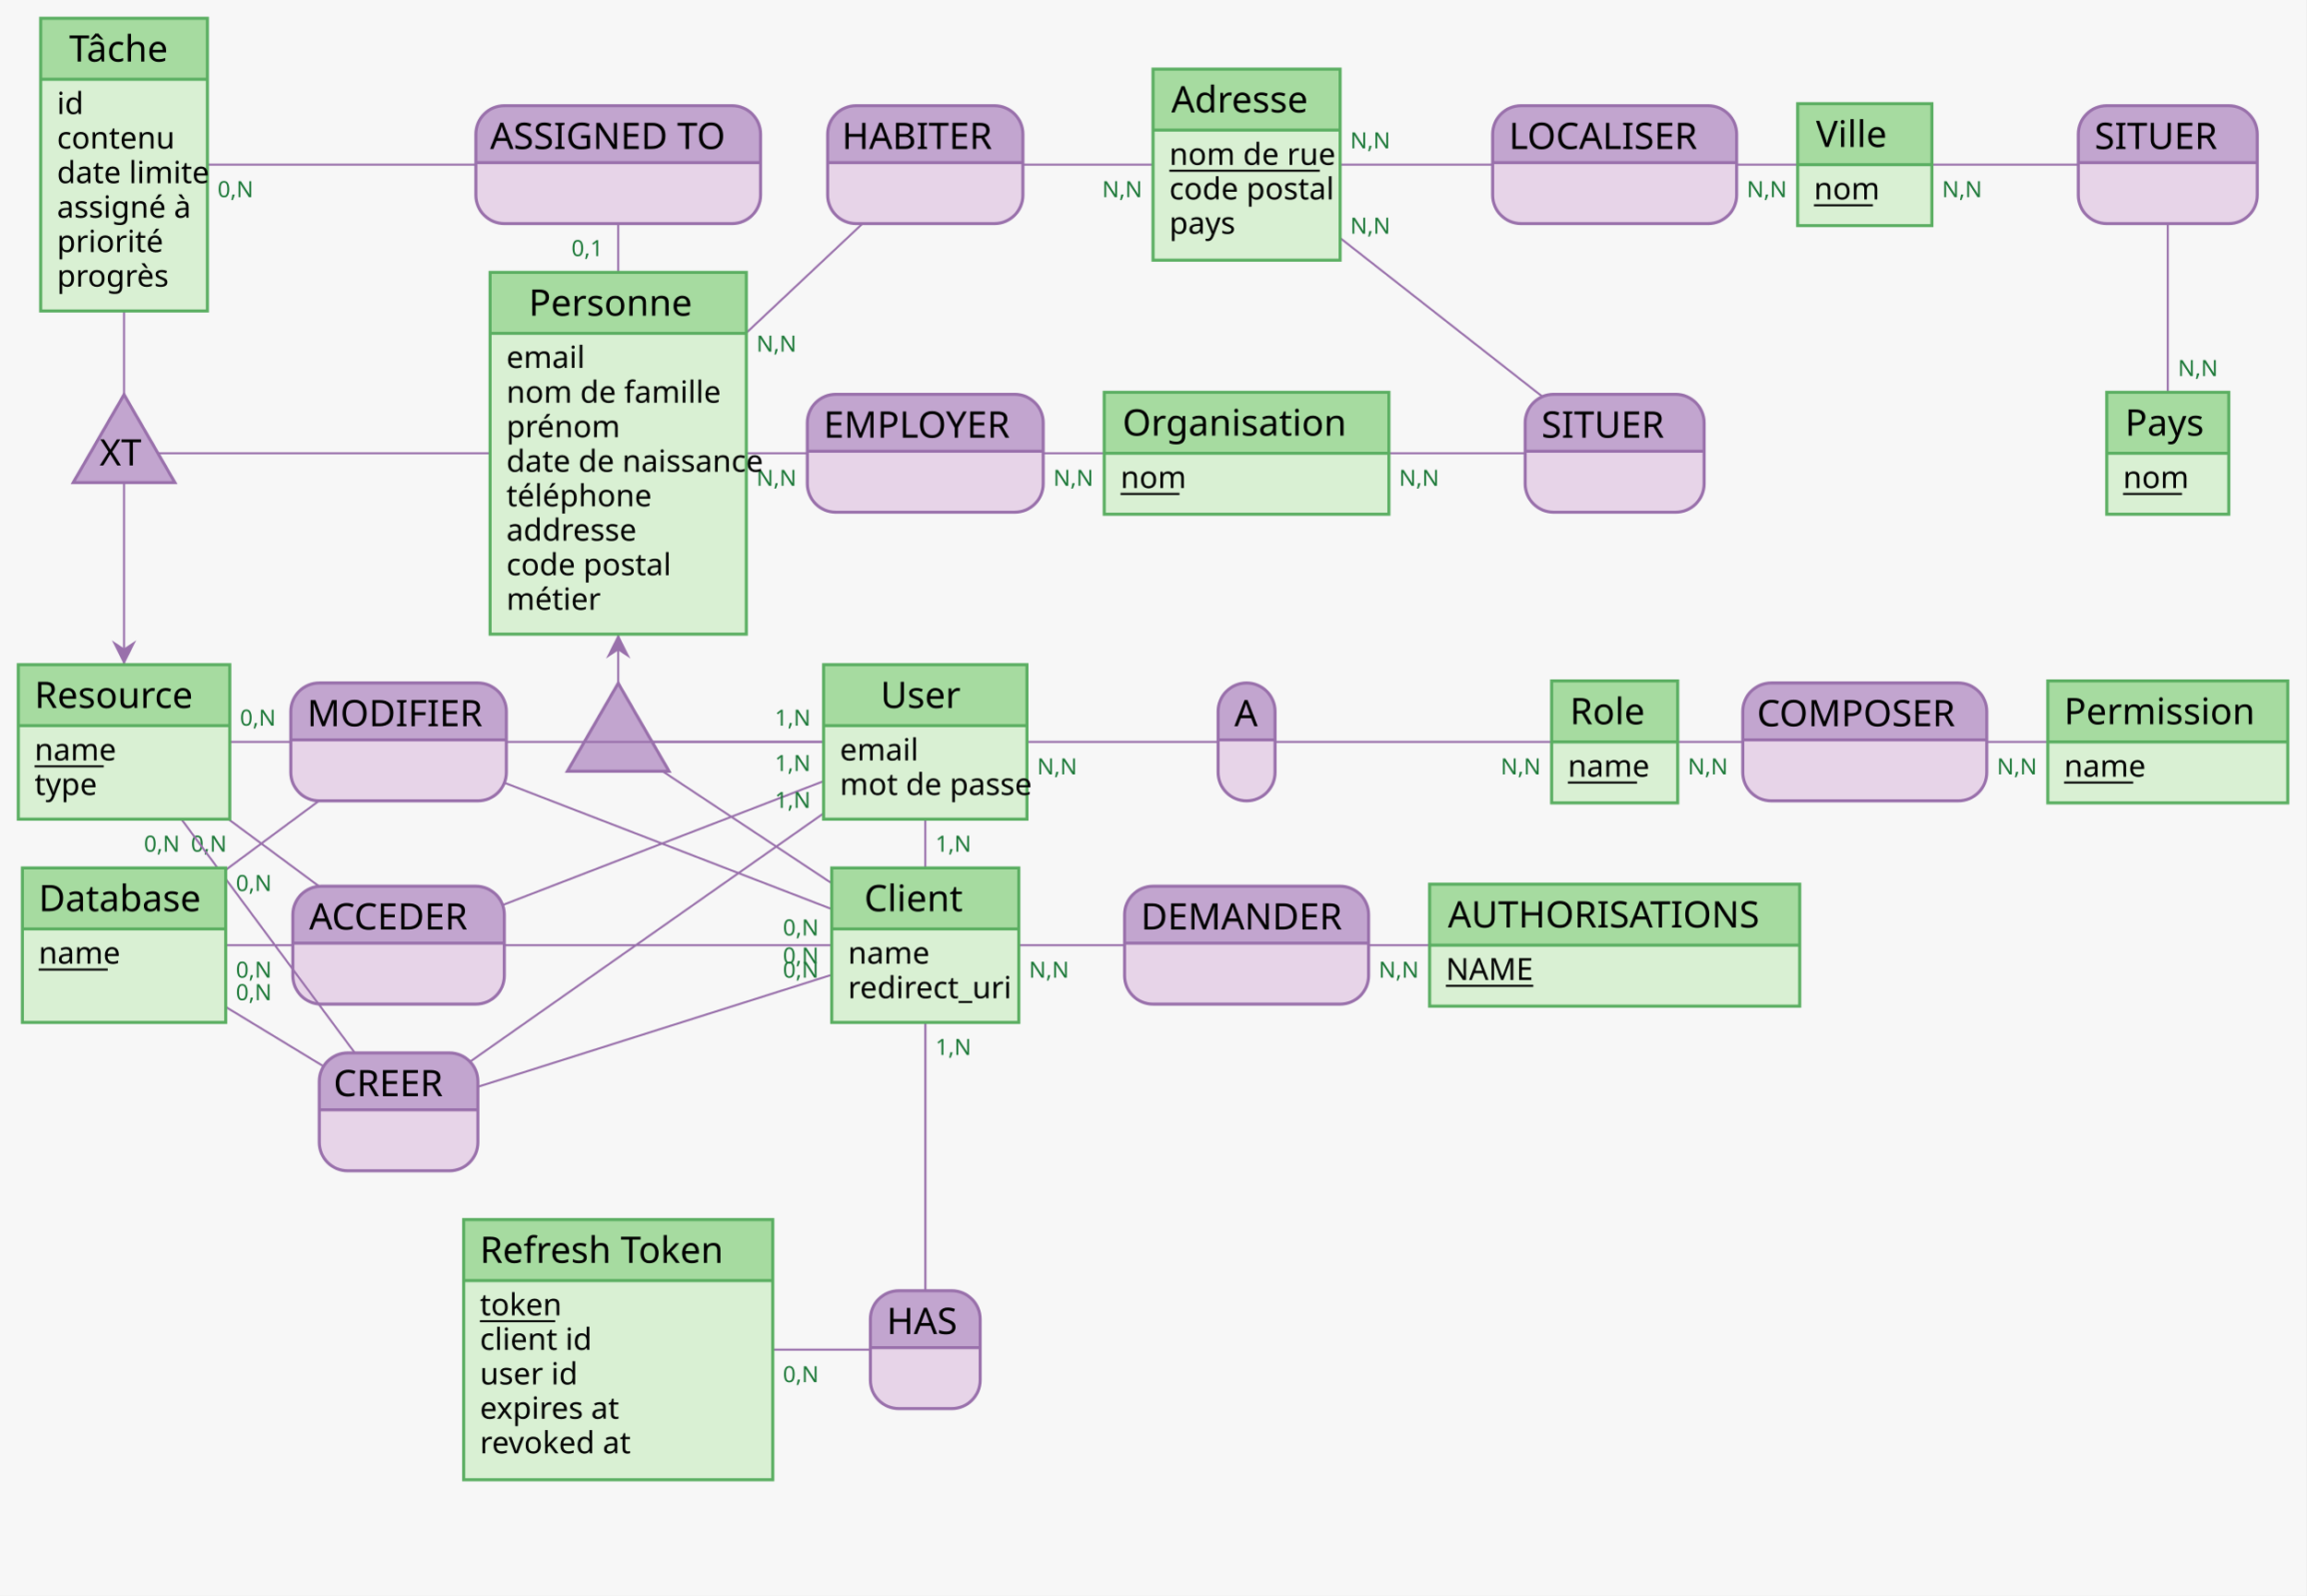
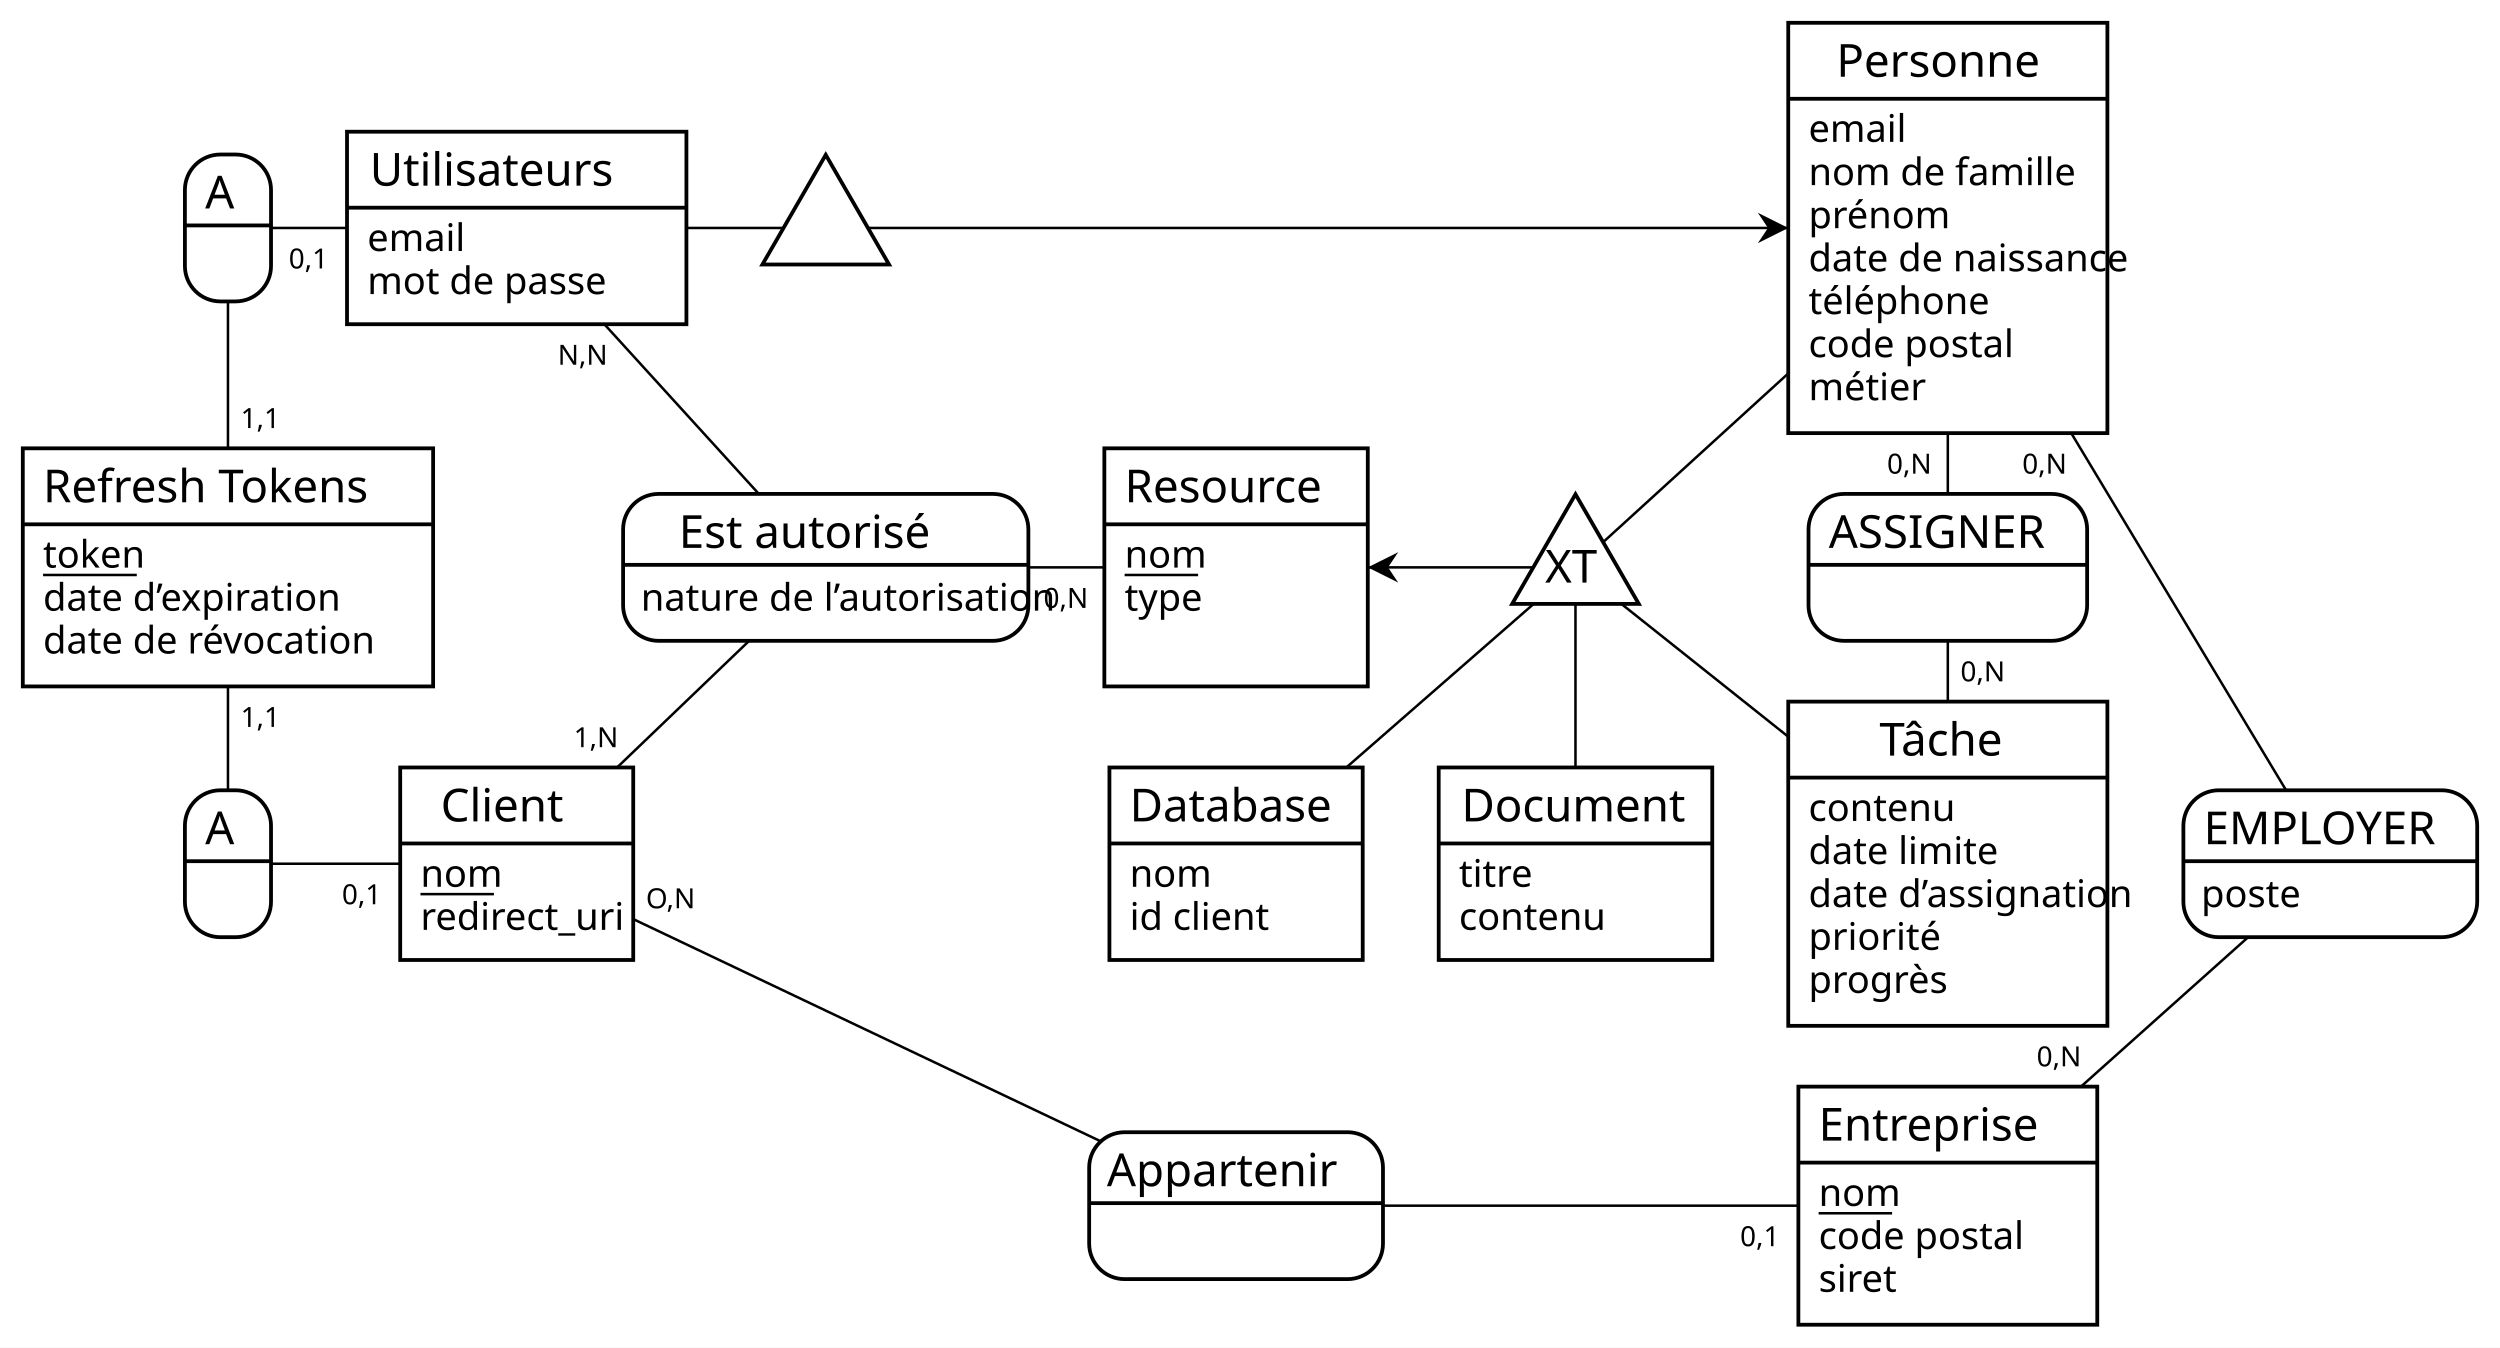
- <svg xmlns="http://www.w3.org/2000/svg" width="1134" height="785" viewBox="0 0 1134 785">
-   <rect x="0" y="0" width="1134" height="785" fill="#f7f7f7" stroke="none" stroke-width="0" />
-   <g>
-     <line x1="61" y1="365" x2="61" y2="223" stroke="#9970ab" stroke-width="1" />
-     <polygon points="61 327 55 315 61 319 67 315" fill="#9970ab" stroke-width="0" />
-     <line x1="61" y1="81" x2="61" y2="223" stroke="#9970ab" stroke-width="1" />
-     <line x1="304" y1="223" x2="61" y2="223" stroke="#9970ab" stroke-width="1" />
-     <g>
-       <polygon points="61 194.13 36 237.43 86 237.43" stroke="#9970ab" stroke-width="1.5" fill="#c2a5cf" />
-       <text x="49" y="229" fill="#000000" font-family="Copperplate" font-size="18">XT</text>
-     </g>
-   </g>
-   <g>
-     <line x1="304" y1="223" x2="304" y2="365" stroke="#9970ab" stroke-width="1" />
-     <polygon points="304 312 310 324 304 320 298 324" fill="#9970ab" stroke-width="0" />
-     <line x1="455" y1="365" x2="304" y2="365" stroke="#9970ab" stroke-width="1" />
-     <line x1="455" y1="465" x2="304" y2="365" stroke="#9970ab" stroke-width="1" />
-     <g>
-       <polygon points="304 336.13 279 379.43 329 379.43" stroke="#9970ab" stroke-width="1.5" fill="#c2a5cf" />
-       <text x="304" y="371" fill="#000000" font-family="Copperplate" font-size="18" />
-     </g>
-   </g>
-   <g>
-     <line x1="61" y1="81" x2="304" y2="81" stroke="#9970ab" stroke-width="1" />
-     <line x1="304" y1="223" x2="304" y2="81" stroke="#9970ab" stroke-width="1" />
-     <g>
-       <path d="M360 52 a14 14 90 0 1 14 14 V80 h-140 V66 a14 14 90 0 1 14 -14" fill="#c2a5cf" stroke="#c2a5cf" stroke-width="0" />
-       <path d="M374 80 v16 a14 14 90 0 1 -14 14 H248 a14 14 90 0 1 -14 -14 V80 H140" fill="#e7d4e8" stroke="#e7d4e8" stroke-width="0" />
-       <rect x="234" y="52" width="140" height="58" fill="none" rx="14" stroke="#9970ab" stroke-width="1.5" />
-       <line x1="234" y1="80" x2="374" y2="80" stroke="#9970ab" stroke-width="1.5" />
-       <text x="241" y="73.3" fill="#000000" font-family="Copperplate" font-size="18">ASSIGNED TO</text>
-     </g>
-     <text x="107" y="97" fill="#1b7837" font-family="Futura" font-size="11">0,N</text>
-     <text x="281" y="126" fill="#1b7837" font-family="Futura" font-size="11">0,1</text>
-   </g>
-   <g>
-     <line x1="304" y1="223" x2="455" y2="81" stroke="#9970ab" stroke-width="1" />
-     <line x1="613" y1="81" x2="455" y2="81" stroke="#9970ab" stroke-width="1" />
-     <g>
-       <path d="M489 52 a14 14 90 0 1 14 14 V80 h-96 V66 a14 14 90 0 1 14 -14" fill="#c2a5cf" stroke="#c2a5cf" stroke-width="0" />
-       <path d="M503 80 v16 a14 14 90 0 1 -14 14 H421 a14 14 90 0 1 -14 -14 V80 H96" fill="#e7d4e8" stroke="#e7d4e8" stroke-width="0" />
-       <rect x="407" y="52" width="96" height="58" fill="none" rx="14" stroke="#9970ab" stroke-width="1.5" />
-       <line x1="407" y1="80" x2="503" y2="80" stroke="#9970ab" stroke-width="1.5" />
-       <text x="414" y="73.3" fill="#000000" font-family="Copperplate" font-size="18">HABITER</text>
-     </g>
-     <text x="372" y="172.99" fill="#1b7837" font-family="Futura" font-size="11">N,N</text>
-     <text x="542" y="97" fill="#1b7837" font-family="Futura" font-size="11">N,N</text>
-   </g>
-   <g>
-     <line x1="613" y1="81" x2="794" y2="81" stroke="#9970ab" stroke-width="1" />
-     <line x1="917" y1="81" x2="794" y2="81" stroke="#9970ab" stroke-width="1" />
-     <g>
-       <path d="M840 52 a14 14 90 0 1 14 14 V80 h-120 V66 a14 14 90 0 1 14 -14" fill="#c2a5cf" stroke="#c2a5cf" stroke-width="0" />
-       <path d="M854 80 v16 a14 14 90 0 1 -14 14 H748 a14 14 90 0 1 -14 -14 V80 H120" fill="#e7d4e8" stroke="#e7d4e8" stroke-width="0" />
-       <rect x="734" y="52" width="120" height="58" fill="none" rx="14" stroke="#9970ab" stroke-width="1.5" />
-       <line x1="734" y1="80" x2="854" y2="80" stroke="#9970ab" stroke-width="1.5" />
-       <text x="742" y="73.3" fill="#000000" font-family="Copperplate" font-size="18">LOCALISER</text>
-     </g>
-     <text x="664" y="73" fill="#1b7837" font-family="Futura" font-size="11">N,N</text>
-     <text x="859" y="97" fill="#1b7837" font-family="Futura" font-size="11">N,N</text>
-   </g>
-   <g>
-     <line x1="917" y1="81" x2="1066" y2="81" stroke="#9970ab" stroke-width="1" />
-     <line x1="1066" y1="223" x2="1066" y2="81" stroke="#9970ab" stroke-width="1" />
-     <g>
-       <path d="M1096 52 a14 14 90 0 1 14 14 V80 h-88 V66 a14 14 90 0 1 14 -14" fill="#c2a5cf" stroke="#c2a5cf" stroke-width="0" />
-       <path d="M1110 80 v16 a14 14 90 0 1 -14 14 H1036 a14 14 90 0 1 -14 -14 V80 H88" fill="#e7d4e8" stroke="#e7d4e8" stroke-width="0" />
-       <rect x="1022" y="52" width="88" height="58" fill="none" rx="14" stroke="#9970ab" stroke-width="1.5" />
-       <line x1="1022" y1="80" x2="1110" y2="80" stroke="#9970ab" stroke-width="1.5" />
-       <text x="1030" y="73.3" fill="#000000" font-family="Copperplate" font-size="18">SITUER </text>
-     </g>
-     <text x="955" y="97" fill="#1b7837" font-family="Futura" font-size="11">N,N</text>
-     <text x="1071" y="185" fill="#1b7837" font-family="Futura" font-size="11">N,N</text>
-   </g>
-   <g>
-     <line x1="613" y1="223" x2="455" y2="223" stroke="#9970ab" stroke-width="1" />
-     <line x1="304" y1="223" x2="455" y2="223" stroke="#9970ab" stroke-width="1" />
-     <g>
-       <path d="M499 194 a14 14 90 0 1 14 14 V222 h-116 V208 a14 14 90 0 1 14 -14" fill="#c2a5cf" stroke="#c2a5cf" stroke-width="0" />
-       <path d="M513 222 v16 a14 14 90 0 1 -14 14 H411 a14 14 90 0 1 -14 -14 V222 H116" fill="#e7d4e8" stroke="#e7d4e8" stroke-width="0" />
-       <rect x="397" y="194" width="116" height="58" fill="none" rx="14" stroke="#9970ab" stroke-width="1.5" />
-       <line x1="397" y1="222" x2="513" y2="222" stroke="#9970ab" stroke-width="1.5" />
-       <text x="405" y="215.3" fill="#000000" font-family="Copperplate" font-size="18">EMPLOYER</text>
-     </g>
-     <text x="518" y="239" fill="#1b7837" font-family="Futura" font-size="11">N,N</text>
-     <text x="372" y="239" fill="#1b7837" font-family="Futura" font-size="11">N,N</text>
-   </g>
-   <g>
-     <line x1="613" y1="223" x2="794" y2="223" stroke="#9970ab" stroke-width="1" />
-     <line x1="613" y1="81" x2="794" y2="223" stroke="#9970ab" stroke-width="1" />
-     <g>
-       <path d="M824 194 a14 14 90 0 1 14 14 V222 h-88 V208 a14 14 90 0 1 14 -14" fill="#c2a5cf" stroke="#c2a5cf" stroke-width="0" />
-       <path d="M838 222 v16 a14 14 90 0 1 -14 14 H764 a14 14 90 0 1 -14 -14 V222 H88" fill="#e7d4e8" stroke="#e7d4e8" stroke-width="0" />
-       <rect x="750" y="194" width="88" height="58" fill="none" rx="14" stroke="#9970ab" stroke-width="1.5" />
-       <line x1="750" y1="222" x2="838" y2="222" stroke="#9970ab" stroke-width="1.5" />
-       <text x="758" y="215.3" fill="#000000" font-family="Copperplate" font-size="18">SITUER </text>
-     </g>
-     <text x="688" y="239" fill="#1b7837" font-family="Futura" font-size="11">N,N</text>
-     <text x="664" y="114.96" fill="#1b7837" font-family="Futura" font-size="11">N,N</text>
-   </g>
-   <g>
-     <line x1="455" y1="365" x2="196" y2="365" stroke="#9970ab" stroke-width="1" />
-     <line x1="455" y1="465" x2="196" y2="365" stroke="#9970ab" stroke-width="1" />
-     <line x1="61" y1="465" x2="196" y2="365" stroke="#9970ab" stroke-width="1" />
-     <line x1="61" y1="365" x2="196" y2="365" stroke="#9970ab" stroke-width="1" />
-     <g>
-       <path d="M235 336 a14 14 90 0 1 14 14 V364 h-106 V350 a14 14 90 0 1 14 -14" fill="#c2a5cf" stroke="#c2a5cf" stroke-width="0" />
-       <path d="M249 364 v16 a14 14 90 0 1 -14 14 H157 a14 14 90 0 1 -14 -14 V364 H106" fill="#e7d4e8" stroke="#e7d4e8" stroke-width="0" />
-       <rect x="143" y="336" width="106" height="58" fill="none" rx="14" stroke="#9970ab" stroke-width="1.5" />
-       <line x1="143" y1="364" x2="249" y2="364" stroke="#9970ab" stroke-width="1.5" />
-       <text x="151" y="357.3" fill="#000000" font-family="Copperplate" font-size="18">MODIFIER</text>
-     </g>
-     <text x="381" y="357" fill="#1b7837" font-family="Futura" font-size="11">1,N</text>
-     <text x="385" y="460.22" fill="#1b7837" font-family="Futura" font-size="11">0,N</text>
-     <text x="116" y="438.37" fill="#1b7837" font-family="Futura" font-size="11">0,N</text>
-     <text x="118" y="357" fill="#1b7837" font-family="Futura" font-size="11">0,N</text>
-   </g>
-   <g>
-     <line x1="455" y1="365" x2="613" y2="365" stroke="#9970ab" stroke-width="1" />
-     <line x1="794" y1="365" x2="613" y2="365" stroke="#9970ab" stroke-width="1" />
-     <g>
-       <path d="M613 336 a14 14 90 0 1 14 14 V364 h-28 V350 a14 14 90 0 1 14 -14" fill="#c2a5cf" stroke="#c2a5cf" stroke-width="0" />
-       <path d="M627 364 v16 a14 14 90 0 1 -14 14 H613 a14 14 90 0 1 -14 -14 V364 H28" fill="#e7d4e8" stroke="#e7d4e8" stroke-width="0" />
-       <rect x="599" y="336" width="28" height="58" fill="none" rx="14" stroke="#9970ab" stroke-width="1.5" />
-       <line x1="599" y1="364" x2="627" y2="364" stroke="#9970ab" stroke-width="1.5" />
-       <text x="607" y="357.3" fill="#000000" font-family="Copperplate" font-size="18">A</text>
-     </g>
-     <text x="510" y="381" fill="#1b7837" font-family="Futura" font-size="11">N,N</text>
-     <text x="738" y="381" fill="#1b7837" font-family="Futura" font-size="11">N,N</text>
-   </g>
-   <g>
-     <line x1="1066" y1="365" x2="917" y2="365" stroke="#9970ab" stroke-width="1" />
-     <line x1="794" y1="365" x2="917" y2="365" stroke="#9970ab" stroke-width="1" />
-     <g>
-       <path d="M963 336 a14 14 90 0 1 14 14 V364 h-120 V350 a14 14 90 0 1 14 -14" fill="#c2a5cf" stroke="#c2a5cf" stroke-width="0" />
-       <path d="M977 364 v16 a14 14 90 0 1 -14 14 H871 a14 14 90 0 1 -14 -14 V364 H120" fill="#e7d4e8" stroke="#e7d4e8" stroke-width="0" />
-       <rect x="857" y="336" width="120" height="58" fill="none" rx="14" stroke="#9970ab" stroke-width="1.5" />
-       <line x1="857" y1="364" x2="977" y2="364" stroke="#9970ab" stroke-width="1.5" />
-       <text x="864" y="357.3" fill="#000000" font-family="Copperplate" font-size="18">COMPOSER</text>
-     </g>
-     <text x="982" y="381" fill="#1b7837" font-family="Futura" font-size="11">N,N</text>
-     <text x="830" y="381" fill="#1b7837" font-family="Futura" font-size="11">N,N</text>
-   </g>
-   <g>
-     <line x1="455" y1="365" x2="196" y2="465" stroke="#9970ab" stroke-width="1" />
-     <line x1="455" y1="465" x2="196" y2="465" stroke="#9970ab" stroke-width="1" />
-     <line x1="61" y1="465" x2="196" y2="465" stroke="#9970ab" stroke-width="1" />
-     <line x1="61" y1="365" x2="196" y2="465" stroke="#9970ab" stroke-width="1" />
-     <g>
-       <path d="M234 436 a14 14 90 0 1 14 14 V464 h-104 V450 a14 14 90 0 1 14 -14" fill="#c2a5cf" stroke="#c2a5cf" stroke-width="0" />
-       <path d="M248 464 v16 a14 14 90 0 1 -14 14 H158 a14 14 90 0 1 -14 -14 V464 H104" fill="#e7d4e8" stroke="#e7d4e8" stroke-width="0" />
-       <rect x="144" y="436" width="104" height="58" fill="none" rx="14" stroke="#9970ab" stroke-width="1.5" />
-       <line x1="144" y1="464" x2="248" y2="464" stroke="#9970ab" stroke-width="1.5" />
-       <text x="152" y="457.3" fill="#000000" font-family="Copperplate" font-size="18">ACCEDER</text>
-     </g>
-     <text x="381" y="379.33" fill="#1b7837" font-family="Futura" font-size="11">1,N</text>
-     <text x="385" y="481" fill="#1b7837" font-family="Futura" font-size="11">0,N</text>
-     <text x="116" y="481" fill="#1b7837" font-family="Futura" font-size="11">0,N</text>
-     <text x="93.9" y="419" fill="#1b7837" font-family="Futura" font-size="11">0,N</text>
-   </g>
-   <g>
-     <line x1="455" y1="465" x2="613" y2="465" stroke="#9970ab" stroke-width="1" />
-     <line x1="794" y1="465" x2="613" y2="465" stroke="#9970ab" stroke-width="1" />
-     <g>
-       <path d="M659 436 a14 14 90 0 1 14 14 V464 h-120 V450 a14 14 90 0 1 14 -14" fill="#c2a5cf" stroke="#c2a5cf" stroke-width="0" />
-       <path d="M673 464 v16 a14 14 90 0 1 -14 14 H567 a14 14 90 0 1 -14 -14 V464 H120" fill="#e7d4e8" stroke="#e7d4e8" stroke-width="0" />
-       <rect x="553" y="436" width="120" height="58" fill="none" rx="14" stroke="#9970ab" stroke-width="1.5" />
-       <line x1="553" y1="464" x2="673" y2="464" stroke="#9970ab" stroke-width="1.5" />
-       <text x="561" y="457.3" fill="#000000" font-family="Copperplate" font-size="18">DEMANDER</text>
-     </g>
-     <text x="506" y="481" fill="#1b7837" font-family="Futura" font-size="11">N,N</text>
-     <text x="678" y="481" fill="#1b7837" font-family="Futura" font-size="11">N,N</text>
-   </g>
-   <g>
-     <line x1="455" y1="365" x2="196" y2="547" stroke="#9970ab" stroke-width="1" />
-     <line x1="455" y1="465" x2="196" y2="547" stroke="#9970ab" stroke-width="1" />
-     <line x1="61" y1="465" x2="196" y2="547" stroke="#9970ab" stroke-width="1" />
-     <line x1="61" y1="365" x2="196" y2="547" stroke="#9970ab" stroke-width="1" />
-     <g>
-       <path d="M221 518 a14 14 90 0 1 14 14 V546 h-78 V532 a14 14 90 0 1 14 -14" fill="#c2a5cf" stroke="#c2a5cf" stroke-width="0" />
-       <path d="M235 546 v16 a14 14 90 0 1 -14 14 H171 a14 14 90 0 1 -14 -14 V546 H78" fill="#e7d4e8" stroke="#e7d4e8" stroke-width="0" />
-       <rect x="157" y="518" width="78" height="58" fill="none" rx="14" stroke="#9970ab" stroke-width="1.5" />
-       <line x1="157" y1="546" x2="235" y2="546" stroke="#9970ab" stroke-width="1.5" />
-       <text x="164" y="539.3" fill="#000000" font-family="Copperplate" font-size="18">CREER</text>
-     </g>
-     <text x="381" y="397.49" fill="#1b7837" font-family="Futura" font-size="11">1,N</text>
-     <text x="385" y="474.03" fill="#1b7837" font-family="Futura" font-size="11">0,N</text>
-     <text x="116" y="492.07" fill="#1b7837" font-family="Futura" font-size="11">0,N</text>
-     <text x="70.79" y="419" fill="#1b7837" font-family="Futura" font-size="11">0,N</text>
-   </g>
-   <g>
-     <line x1="455" y1="365" x2="455" y2="664" stroke="#9970ab" stroke-width="1" />
-     <line x1="455" y1="465" x2="455" y2="664" stroke="#9970ab" stroke-width="1" />
-     <line x1="304" y1="664" x2="455" y2="664" stroke="#9970ab" stroke-width="1" />
-     <g>
-       <path d="M468 635 a14 14 90 0 1 14 14 V663 h-54 V649 a14 14 90 0 1 14 -14" fill="#c2a5cf" stroke="#c2a5cf" stroke-width="0" />
-       <path d="M482 663 v16 a14 14 90 0 1 -14 14 H442 a14 14 90 0 1 -14 -14 V663 H54" fill="#e7d4e8" stroke="#e7d4e8" stroke-width="0" />
-       <rect x="428" y="635" width="54" height="58" fill="none" rx="14" stroke="#9970ab" stroke-width="1.5" />
-       <line x1="428" y1="663" x2="482" y2="663" stroke="#9970ab" stroke-width="1.5" />
-       <text x="436" y="656.3" fill="#000000" font-family="Copperplate" font-size="18">HAS</text>
-     </g>
-     <text x="460" y="419" fill="#1b7837" font-family="Futura" font-size="11">1,N</text>
-     <text x="460" y="519" fill="#1b7837" font-family="Futura" font-size="11">1,N</text>
-     <text x="385" y="680" fill="#1b7837" font-family="Futura" font-size="11">0,N</text>
-   </g>
-   <g>
-     <g>
-       <rect x="20" y="9" width="82" height="30" fill="#a6dba0" stroke="none" stroke-width="0" opacity="1" />
-       <rect x="20" y="39" width="82" height="114" fill="#d9f0d3" stroke="none" stroke-width="0" opacity="1" />
-       <rect x="20" y="9" width="82" height="144" fill="none" stroke="#5aae61" stroke-width="1.5" opacity="1" />
-       <line x1="20" y1="39" x2="102" y2="39" stroke="#5aae61" stroke-width="1.5" />
-     </g>
-     <text x="34" y="30.3" fill="#000000" font-family="Copperplate" font-size="18">Tâche</text>
-     <text x="28" y="56.1" fill="#000000" font-family="Gill Sans" font-size="15">id</text>
-     <text x="28" y="73.1" fill="#000000" font-family="Gill Sans" font-size="15">contenu</text>
-     <text x="28" y="90.1" fill="#000000" font-family="Gill Sans" font-size="15">date limite</text>
-     <text x="28" y="107.1" fill="#000000" font-family="Gill Sans" font-size="15">assigné à</text>
-     <text x="28" y="124" fill="#000000" font-family="Gill Sans" font-size="15">priorité</text>
-     <text x="28" y="141" fill="#000000" font-family="Gill Sans" font-size="15">progrès</text>
-   </g>
-   <g>
-     <g>
-       <rect x="567" y="34" width="92" height="30" fill="#a6dba0" stroke="none" stroke-width="0" opacity="1" />
-       <rect x="567" y="64" width="92" height="64" fill="#d9f0d3" stroke="none" stroke-width="0" opacity="1" />
-       <rect x="567" y="34" width="92" height="94" fill="none" stroke="#5aae61" stroke-width="1.5" opacity="1" />
-       <line x1="567" y1="64" x2="659" y2="64" stroke="#5aae61" stroke-width="1.5" />
-     </g>
-     <text x="576" y="55.3" fill="#000000" font-family="Copperplate" font-size="18">Adresse</text>
-     <text x="575" y="81.1" fill="#000000" font-family="Gill Sans" font-size="15">nom de rue</text>
-     <line x1="575" y1="84" x2="649" y2="84" stroke="#000000" stroke-width="1" />
-     <text x="575" y="98.1" fill="#000000" font-family="Gill Sans" font-size="15">code postal</text>
-     <text x="575" y="115" fill="#000000" font-family="Gill Sans" font-size="15">pays</text>
-   </g>
-   <g>
-     <g>
-       <rect x="884" y="51" width="66" height="30" fill="#a6dba0" stroke="none" stroke-width="0" opacity="1" />
-       <rect x="884" y="81" width="66" height="30" fill="#d9f0d3" stroke="none" stroke-width="0" opacity="1" />
-       <rect x="884" y="51" width="66" height="60" fill="none" stroke="#5aae61" stroke-width="1.5" opacity="1" />
-       <line x1="884" y1="81" x2="950" y2="81" stroke="#5aae61" stroke-width="1.5" />
-     </g>
-     <text x="893" y="72.3" fill="#000000" font-family="Copperplate" font-size="18">Ville</text>
-     <text x="892" y="98.1" fill="#000000" font-family="Gill Sans" font-size="15">nom</text>
-     <line x1="892" y1="101" x2="921" y2="101" stroke="#000000" stroke-width="1" />
-   </g>
-   <g>
-     <g>
-       <rect x="241" y="134" width="126" height="30" fill="#a6dba0" stroke="none" stroke-width="0" opacity="1" />
-       <rect x="241" y="164" width="126" height="148" fill="#d9f0d3" stroke="none" stroke-width="0" opacity="1" />
-       <rect x="241" y="134" width="126" height="178" fill="none" stroke="#5aae61" stroke-width="1.5" opacity="1" />
-       <line x1="241" y1="164" x2="367" y2="164" stroke="#5aae61" stroke-width="1.5" />
-     </g>
-     <text x="260" y="155.3" fill="#000000" font-family="Copperplate" font-size="18">Personne</text>
-     <text x="249" y="181" fill="#000000" font-family="Gill Sans" font-size="15">email</text>
-     <text x="249" y="198.1" fill="#000000" font-family="Gill Sans" font-size="15">nom de famille</text>
-     <text x="249" y="215.1" fill="#000000" font-family="Gill Sans" font-size="15">prénom</text>
-     <text x="249" y="232.1" fill="#000000" font-family="Gill Sans" font-size="15">date de naissance</text>
-     <text x="249" y="249.1" fill="#000000" font-family="Gill Sans" font-size="15">téléphone</text>
-     <text x="249" y="266" fill="#000000" font-family="Gill Sans" font-size="15">addresse</text>
-     <text x="249" y="283" fill="#000000" font-family="Gill Sans" font-size="15">code postal</text>
-     <text x="249" y="300" fill="#000000" font-family="Gill Sans" font-size="15">métier</text>
-   </g>
-   <g>
-     <g>
-       <rect x="543" y="193" width="140" height="30" fill="#a6dba0" stroke="none" stroke-width="0" opacity="1" />
-       <rect x="543" y="223" width="140" height="30" fill="#d9f0d3" stroke="none" stroke-width="0" opacity="1" />
-       <rect x="543" y="193" width="140" height="60" fill="none" stroke="#5aae61" stroke-width="1.5" opacity="1" />
-       <line x1="543" y1="223" x2="683" y2="223" stroke="#5aae61" stroke-width="1.5" />
-     </g>
-     <text x="552" y="214.3" fill="#000000" font-family="Copperplate" font-size="18">Organisation</text>
-     <text x="551" y="240.1" fill="#000000" font-family="Gill Sans" font-size="15">nom</text>
-     <line x1="551" y1="243" x2="580" y2="243" stroke="#000000" stroke-width="1" />
-   </g>
-   <g>
-     <g>
-       <rect x="1036" y="193" width="60" height="30" fill="#a6dba0" stroke="none" stroke-width="0" opacity="1" />
-       <rect x="1036" y="223" width="60" height="30" fill="#d9f0d3" stroke="none" stroke-width="0" opacity="1" />
-       <rect x="1036" y="193" width="60" height="60" fill="none" stroke="#5aae61" stroke-width="1.5" opacity="1" />
-       <line x1="1036" y1="223" x2="1096" y2="223" stroke="#5aae61" stroke-width="1.5" />
-     </g>
-     <text x="1045" y="214.3" fill="#000000" font-family="Copperplate" font-size="18">Pays</text>
-     <text x="1044" y="240.1" fill="#000000" font-family="Gill Sans" font-size="15">nom</text>
-     <line x1="1044" y1="243" x2="1073" y2="243" stroke="#000000" stroke-width="1" />
-   </g>
-   <g>
-     <g>
-       <rect x="9" y="327" width="104" height="30" fill="#a6dba0" stroke="none" stroke-width="0" opacity="1" />
-       <rect x="9" y="357" width="104" height="46" fill="#d9f0d3" stroke="none" stroke-width="0" opacity="1" />
-       <rect x="9" y="327" width="104" height="76" fill="none" stroke="#5aae61" stroke-width="1.5" opacity="1" />
-       <line x1="9" y1="357" x2="113" y2="357" stroke="#5aae61" stroke-width="1.5" />
-     </g>
-     <text x="17" y="348.3" fill="#000000" font-family="Copperplate" font-size="18">Resource</text>
-     <text x="17" y="374.1" fill="#000000" font-family="Gill Sans" font-size="15">name</text>
-     <line x1="17" y1="377" x2="51" y2="377" stroke="#000000" stroke-width="1" />
-     <text x="17" y="391.1" fill="#000000" font-family="Gill Sans" font-size="15">type</text>
-   </g>
-   <g>
-     <g>
-       <rect x="405" y="327" width="100" height="30" fill="#a6dba0" stroke="none" stroke-width="0" opacity="1" />
-       <rect x="405" y="357" width="100" height="46" fill="#d9f0d3" stroke="none" stroke-width="0" opacity="1" />
-       <rect x="405" y="327" width="100" height="76" fill="none" stroke="#5aae61" stroke-width="1.5" opacity="1" />
-       <line x1="405" y1="357" x2="505" y2="357" stroke="#5aae61" stroke-width="1.5" />
-     </g>
-     <text x="433" y="348.3" fill="#000000" font-family="Copperplate" font-size="18">User</text>
-     <text x="413" y="374.1" fill="#000000" font-family="Gill Sans" font-size="15">email</text>
-     <text x="413" y="391.1" fill="#000000" font-family="Gill Sans" font-size="15">mot de passe</text>
-   </g>
-   <g>
-     <g>
-       <rect x="763" y="335" width="62" height="30" fill="#a6dba0" stroke="none" stroke-width="0" opacity="1" />
-       <rect x="763" y="365" width="62" height="30" fill="#d9f0d3" stroke="none" stroke-width="0" opacity="1" />
-       <rect x="763" y="335" width="62" height="60" fill="none" stroke="#5aae61" stroke-width="1.5" opacity="1" />
-       <line x1="763" y1="365" x2="825" y2="365" stroke="#5aae61" stroke-width="1.5" />
-     </g>
-     <text x="772" y="356.3" fill="#000000" font-family="Copperplate" font-size="18">Role</text>
-     <text x="771" y="382.1" fill="#000000" font-family="Gill Sans" font-size="15">name</text>
-     <line x1="771" y1="385" x2="805" y2="385" stroke="#000000" stroke-width="1" />
-   </g>
-   <g>
-     <g>
-       <rect x="1007" y="335" width="118" height="30" fill="#a6dba0" stroke="none" stroke-width="0" opacity="1" />
-       <rect x="1007" y="365" width="118" height="30" fill="#d9f0d3" stroke="none" stroke-width="0" opacity="1" />
-       <rect x="1007" y="335" width="118" height="60" fill="none" stroke="#5aae61" stroke-width="1.5" opacity="1" />
-       <line x1="1007" y1="365" x2="1125" y2="365" stroke="#5aae61" stroke-width="1.5" />
-     </g>
-     <text x="1015" y="356.3" fill="#000000" font-family="Copperplate" font-size="18">Permission</text>
-     <text x="1015" y="382.1" fill="#000000" font-family="Gill Sans" font-size="15">name</text>
-     <line x1="1015" y1="385" x2="1049" y2="385" stroke="#000000" stroke-width="1" />
-   </g>
-   <g>
-     <g>
-       <rect x="11" y="427" width="100" height="30" fill="#a6dba0" stroke="none" stroke-width="0" opacity="1" />
-       <rect x="11" y="457" width="100" height="46" fill="#d9f0d3" stroke="none" stroke-width="0" opacity="1" />
-       <rect x="11" y="427" width="100" height="76" fill="none" stroke="#5aae61" stroke-width="1.5" opacity="1" />
-       <line x1="11" y1="457" x2="111" y2="457" stroke="#5aae61" stroke-width="1.5" />
-     </g>
-     <text x="19" y="448.3" fill="#000000" font-family="Copperplate" font-size="18">Database</text>
-     <text x="19" y="474.1" fill="#000000" font-family="Gill Sans" font-size="15">name</text>
-     <line x1="19" y1="477" x2="53" y2="477" stroke="#000000" stroke-width="1" />
-   </g>
-   <g>
-     <g>
-       <rect x="409" y="427" width="92" height="30" fill="#a6dba0" stroke="none" stroke-width="0" opacity="1" />
-       <rect x="409" y="457" width="92" height="46" fill="#d9f0d3" stroke="none" stroke-width="0" opacity="1" />
-       <rect x="409" y="427" width="92" height="76" fill="none" stroke="#5aae61" stroke-width="1.5" opacity="1" />
-       <line x1="409" y1="457" x2="501" y2="457" stroke="#5aae61" stroke-width="1.5" />
-     </g>
-     <text x="425" y="448.3" fill="#000000" font-family="Copperplate" font-size="18">Client</text>
-     <text x="417" y="474.1" fill="#000000" font-family="Gill Sans" font-size="15">name</text>
-     <text x="417" y="491.1" fill="#000000" font-family="Gill Sans" font-size="15">redirect_uri</text>
-   </g>
-   <g>
-     <g>
-       <rect x="703" y="435" width="182" height="30" fill="#a6dba0" stroke="none" stroke-width="0" opacity="1" />
-       <rect x="703" y="465" width="182" height="30" fill="#d9f0d3" stroke="none" stroke-width="0" opacity="1" />
-       <rect x="703" y="435" width="182" height="60" fill="none" stroke="#5aae61" stroke-width="1.5" opacity="1" />
-       <line x1="703" y1="465" x2="885" y2="465" stroke="#5aae61" stroke-width="1.5" />
-     </g>
-     <text x="712" y="456.3" fill="#000000" font-family="Copperplate" font-size="18">AUTHORISATIONS</text>
-     <text x="711" y="482.1" fill="#000000" font-family="Gill Sans" font-size="15">NAME</text>
-     <line x1="711" y1="485" x2="754" y2="485" stroke="#000000" stroke-width="1" />
-   </g>
-   <g>
-     <g>
-       <rect x="228" y="600" width="152" height="30" fill="#a6dba0" stroke="none" stroke-width="0" opacity="1" />
-       <rect x="228" y="630" width="152" height="98" fill="#d9f0d3" stroke="none" stroke-width="0" opacity="1" />
-       <rect x="228" y="600" width="152" height="128" fill="none" stroke="#5aae61" stroke-width="1.5" opacity="1" />
-       <line x1="228" y1="630" x2="380" y2="630" stroke="#5aae61" stroke-width="1.5" />
-     </g>
-     <text x="236" y="621.3" fill="#000000" font-family="Copperplate" font-size="18">Refresh Token</text>
-     <text x="236" y="647.1" fill="#000000" font-family="Gill Sans" font-size="15">token</text>
-     <line x1="236" y1="650" x2="273" y2="650" stroke="#000000" stroke-width="1" />
-     <text x="236" y="664.1" fill="#000000" font-family="Gill Sans" font-size="15">client id</text>
-     <text x="236" y="681.1" fill="#000000" font-family="Gill Sans" font-size="15">user id</text>
-     <text x="236" y="698" fill="#000000" font-family="Gill Sans" font-size="15">expires at</text>
-     <text x="236" y="715" fill="#000000" font-family="Gill Sans" font-size="15">revoked at</text>
+ <svg xmlns="http://www.w3.org/2000/svg" width="987" height="532" viewBox="0 0 987 532">
+   <rect x="0" y="0" width="987" height="532" fill="#FFFFFF" stroke="none" stroke-width="0" />
+   <g>
+     <line x1="769" y1="90" x2="326" y2="90" stroke="#000000" stroke-width="1" />
+     <polygon points="706 90 694 96 698 90 694 84" fill="#000000" stroke-width="0" />
+     <line x1="204" y1="90" x2="326" y2="90" stroke="#000000" stroke-width="1" />
+     <g>
+       <polygon points="326 61.13 301 104.43 351 104.43" stroke="#000000" stroke-width="1.5" fill="#FFFFFF" />
+       <text x="326" y="96" fill="#000000" font-family="Copperplate" font-size="18" />
+     </g>
+   </g>
+   <g>
+     <line x1="488" y1="224" x2="622" y2="224" stroke="#000000" stroke-width="1" />
+     <polygon points="540 224 552 218 548 224 552 230" fill="#000000" stroke-width="0" />
+     <line x1="769" y1="341" x2="622" y2="224" stroke="#000000" stroke-width="1" />
+     <line x1="769" y1="90" x2="622" y2="224" stroke="#000000" stroke-width="1" />
+     <line x1="488" y1="341" x2="622" y2="224" stroke="#000000" stroke-width="1" />
+     <line x1="622" y1="341" x2="622" y2="224" stroke="#000000" stroke-width="1" />
+     <g>
+       <polygon points="622 195.13 597 238.43 647 238.43" stroke="#000000" stroke-width="1.5" fill="#FFFFFF" />
+       <text x="610" y="230" fill="#000000" font-family="Copperplate" font-size="18">XT</text>
+     </g>
+   </g>
+   <g>
+     <line x1="204" y1="90" x2="90" y2="90" stroke="#000000" stroke-width="1" />
+     <line x1="90" y1="224" x2="90" y2="90" stroke="#000000" stroke-width="1" />
+     <g>
+       <path d="M93 61 a14 14 90 0 1 14 14 V89 h-34 V75 a14 14 90 0 1 14 -14" fill="#FFFFFF" stroke="#FFFFFF" stroke-width="0" />
+       <path d="M107 89 v16 a14 14 90 0 1 -14 14 H87 a14 14 90 0 1 -14 -14 V89 H34" fill="#FFFFFF" stroke="#FFFFFF" stroke-width="0" />
+       <rect x="73" y="61" width="34" height="58" fill="none" rx="14" stroke="#000000" stroke-width="1.5" />
+       <line x1="73" y1="89" x2="107" y2="89" stroke="#000000" stroke-width="1.5" />
+       <text x="81" y="82.3" fill="#000000" font-family="Copperplate" font-size="18">A </text>
+     </g>
+     <text x="114" y="106" fill="#000000" font-family="Futura" font-size="11">0,1</text>
+     <text x="95" y="169" fill="#000000" font-family="Futura" font-size="11">1,1</text>
+   </g>
+   <g>
+     <line x1="204" y1="90" x2="326" y2="224" stroke="#000000" stroke-width="1" />
+     <line x1="204" y1="341" x2="326" y2="224" stroke="#000000" stroke-width="1" />
+     <line x1="488" y1="224" x2="326" y2="224" stroke="#000000" stroke-width="1" />
+     <g>
+       <path d="M392 195 a14 14 90 0 1 14 14 V223 h-160 V209 a14 14 90 0 1 14 -14" fill="#FFFFFF" stroke="#FFFFFF" stroke-width="0" />
+       <path d="M406 223 v16 a14 14 90 0 1 -14 14 H260 a14 14 90 0 1 -14 -14 V223 H160" fill="#FFFFFF" stroke="#FFFFFF" stroke-width="0" />
+       <rect x="246" y="195" width="160" height="58" fill="none" rx="14" stroke="#000000" stroke-width="1.5" />
+       <line x1="246" y1="223" x2="406" y2="223" stroke="#000000" stroke-width="1.5" />
+       <text x="268" y="216.3" fill="#000000" font-family="Copperplate" font-size="18">Est autorisé</text>
+       <text x="253" y="241.1" fill="#000000" font-family="Gill Sans" font-size="15">nature de l’autorisation</text>
+     </g>
+     <text x="220.2" y="144" fill="#000000" font-family="Futura" font-size="11">N,N</text>
+     <text x="226.49" y="295" fill="#000000" font-family="Futura" font-size="11">1,N</text>
+     <text x="412" y="240" fill="#000000" font-family="Futura" font-size="11">0,N</text>
+   </g>
+   <g>
+     <line x1="769" y1="341" x2="769" y2="224" stroke="#000000" stroke-width="1" />
+     <line x1="769" y1="90" x2="769" y2="224" stroke="#000000" stroke-width="1" />
+     <g>
+       <path d="M810 195 a14 14 90 0 1 14 14 V223 h-110 V209 a14 14 90 0 1 14 -14" fill="#FFFFFF" stroke="#FFFFFF" stroke-width="0" />
+       <path d="M824 223 v16 a14 14 90 0 1 -14 14 H728 a14 14 90 0 1 -14 -14 V223 H110" fill="#FFFFFF" stroke="#FFFFFF" stroke-width="0" />
+       <rect x="714" y="195" width="110" height="58" fill="none" rx="14" stroke="#000000" stroke-width="1.5" />
+       <line x1="714" y1="223" x2="824" y2="223" stroke="#000000" stroke-width="1.5" />
+       <text x="722" y="216.3" fill="#000000" font-family="Copperplate" font-size="18">ASSIGNER</text>
+     </g>
+     <text x="774" y="269" fill="#000000" font-family="Futura" font-size="11">0,N</text>
+     <text x="745" y="187" fill="#000000" font-family="Futura" font-size="11">0,N</text>
+   </g>
+   <g>
+     <line x1="204" y1="341" x2="90" y2="341" stroke="#000000" stroke-width="1" />
+     <line x1="90" y1="224" x2="90" y2="341" stroke="#000000" stroke-width="1" />
+     <g>
+       <path d="M93 312 a14 14 90 0 1 14 14 V340 h-34 V326 a14 14 90 0 1 14 -14" fill="#FFFFFF" stroke="#FFFFFF" stroke-width="0" />
+       <path d="M107 340 v16 a14 14 90 0 1 -14 14 H87 a14 14 90 0 1 -14 -14 V340 H34" fill="#FFFFFF" stroke="#FFFFFF" stroke-width="0" />
+       <rect x="73" y="312" width="34" height="58" fill="none" rx="14" stroke="#000000" stroke-width="1.5" />
+       <line x1="73" y1="340" x2="107" y2="340" stroke="#000000" stroke-width="1.5" />
+       <text x="81" y="333.3" fill="#000000" font-family="Copperplate" font-size="18">A </text>
+     </g>
+     <text x="135" y="357" fill="#000000" font-family="Futura" font-size="11">0,1</text>
+     <text x="95" y="287" fill="#000000" font-family="Futura" font-size="11">1,1</text>
+   </g>
+   <g>
+     <line x1="769" y1="476" x2="920" y2="341" stroke="#000000" stroke-width="1" />
+     <line x1="769" y1="90" x2="920" y2="341" stroke="#000000" stroke-width="1" />
+     <g>
+       <path d="M964 312 a14 14 90 0 1 14 14 V340 h-116 V326 a14 14 90 0 1 14 -14" fill="#FFFFFF" stroke="#FFFFFF" stroke-width="0" />
+       <path d="M978 340 v16 a14 14 90 0 1 -14 14 H876 a14 14 90 0 1 -14 -14 V340 H116" fill="#FFFFFF" stroke="#FFFFFF" stroke-width="0" />
+       <rect x="862" y="312" width="116" height="58" fill="none" rx="14" stroke="#000000" stroke-width="1.5" />
+       <line x1="862" y1="340" x2="978" y2="340" stroke="#000000" stroke-width="1.5" />
+       <text x="870" y="333.3" fill="#000000" font-family="Copperplate" font-size="18">EMPLOYER</text>
+       <text x="869" y="358.1" fill="#000000" font-family="Gill Sans" font-size="15">poste</text>
+     </g>
+     <text x="804.08" y="421" fill="#000000" font-family="Futura" font-size="11">0,N</text>
+     <text x="798.39" y="187" fill="#000000" font-family="Futura" font-size="11">0,N</text>
+   </g>
+   <g>
+     <line x1="769" y1="476" x2="488" y2="476" stroke="#000000" stroke-width="1" />
+     <line x1="204" y1="341" x2="488" y2="476" stroke="#000000" stroke-width="1" />
+     <g>
+       <path d="M532 447 a14 14 90 0 1 14 14 V475 h-116 V461 a14 14 90 0 1 14 -14" fill="#FFFFFF" stroke="#FFFFFF" stroke-width="0" />
+       <path d="M546 475 v16 a14 14 90 0 1 -14 14 H444 a14 14 90 0 1 -14 -14 V475 H116" fill="#FFFFFF" stroke="#FFFFFF" stroke-width="0" />
+       <rect x="430" y="447" width="116" height="58" fill="none" rx="14" stroke="#000000" stroke-width="1.5" />
+       <line x1="430" y1="475" x2="546" y2="475" stroke="#000000" stroke-width="1.5" />
+       <text x="437" y="468.3" fill="#000000" font-family="Copperplate" font-size="18">Appartenir</text>
+     </g>
+     <text x="687" y="492" fill="#000000" font-family="Futura" font-size="11">0,1</text>
+     <text x="255" y="358.59" fill="#000000" font-family="Futura" font-size="11">O,N</text>
+   </g>
+   <g>
+     <g>
+       <rect x="137" y="52" width="134" height="30" fill="#FFFFFF" stroke="none" stroke-width="0" opacity="1" />
+       <rect x="137" y="82" width="134" height="46" fill="#FFFFFF" stroke="none" stroke-width="0" opacity="1" />
+       <rect x="137" y="52" width="134" height="76" fill="none" stroke="#000000" stroke-width="1.5" opacity="1" />
+       <line x1="137" y1="82" x2="271" y2="82" stroke="#000000" stroke-width="1.5" />
+     </g>
+     <text x="146" y="73.3" fill="#000000" font-family="Copperplate" font-size="18">Utilisateurs</text>
+     <text x="145" y="99.1" fill="#000000" font-family="Gill Sans" font-size="15">email</text>
+     <text x="145" y="116.1" fill="#000000" font-family="Gill Sans" font-size="15">mot de passe</text>
+   </g>
+   <g>
+     <g>
+       <rect x="706" y="9" width="126" height="30" fill="#FFFFFF" stroke="none" stroke-width="0" opacity="1" />
+       <rect x="706" y="39" width="126" height="132" fill="#FFFFFF" stroke="none" stroke-width="0" opacity="1" />
+       <rect x="706" y="9" width="126" height="162" fill="none" stroke="#000000" stroke-width="1.5" opacity="1" />
+       <line x1="706" y1="39" x2="832" y2="39" stroke="#000000" stroke-width="1.5" />
+     </g>
+     <text x="725" y="30.3" fill="#000000" font-family="Copperplate" font-size="18">Personne</text>
+     <text x="714" y="56" fill="#000000" font-family="Gill Sans" font-size="15">email</text>
+     <text x="714" y="73.1" fill="#000000" font-family="Gill Sans" font-size="15">nom de famille</text>
+     <text x="714" y="90.1" fill="#000000" font-family="Gill Sans" font-size="15">prénom</text>
+     <text x="714" y="107.1" fill="#000000" font-family="Gill Sans" font-size="15">date de naissance</text>
+     <text x="714" y="124" fill="#000000" font-family="Gill Sans" font-size="15">téléphone</text>
+     <text x="714" y="141" fill="#000000" font-family="Gill Sans" font-size="15">code postal</text>
+     <text x="714" y="158" fill="#000000" font-family="Gill Sans" font-size="15">métier</text>
+   </g>
+   <g>
+     <g>
+       <rect x="9" y="177" width="162" height="30" fill="#FFFFFF" stroke="none" stroke-width="0" opacity="1" />
+       <rect x="9" y="207" width="162" height="64" fill="#FFFFFF" stroke="none" stroke-width="0" opacity="1" />
+       <rect x="9" y="177" width="162" height="94" fill="none" stroke="#000000" stroke-width="1.5" opacity="1" />
+       <line x1="9" y1="207" x2="171" y2="207" stroke="#000000" stroke-width="1.5" />
+     </g>
+     <text x="17" y="198.3" fill="#000000" font-family="Copperplate" font-size="18">Refresh Tokens</text>
+     <text x="17" y="224.1" fill="#000000" font-family="Gill Sans" font-size="15">token</text>
+     <line x1="17" y1="227" x2="54" y2="227" stroke="#000000" stroke-width="1" />
+     <text x="17" y="241.1" fill="#000000" font-family="Gill Sans" font-size="15">date d’expiration</text>
+     <text x="17" y="258" fill="#000000" font-family="Gill Sans" font-size="15">date de révocation</text>
+   </g>
+   <g>
+     <g>
+       <rect x="436" y="177" width="104" height="30" fill="#FFFFFF" stroke="none" stroke-width="0" opacity="1" />
+       <rect x="436" y="207" width="104" height="64" fill="#FFFFFF" stroke="none" stroke-width="0" opacity="1" />
+       <rect x="436" y="177" width="104" height="94" fill="none" stroke="#000000" stroke-width="1.5" opacity="1" />
+       <line x1="436" y1="207" x2="540" y2="207" stroke="#000000" stroke-width="1.5" />
+     </g>
+     <text x="444" y="198.3" fill="#000000" font-family="Copperplate" font-size="18">Resource</text>
+     <text x="444" y="224.1" fill="#000000" font-family="Gill Sans" font-size="15">nom</text>
+     <line x1="444" y1="227" x2="473" y2="227" stroke="#000000" stroke-width="1" />
+     <text x="444" y="241.1" fill="#000000" font-family="Gill Sans" font-size="15">type</text>
+   </g>
+   <g>
+     <g>
+       <rect x="158" y="303" width="92" height="30" fill="#FFFFFF" stroke="none" stroke-width="0" opacity="1" />
+       <rect x="158" y="333" width="92" height="46" fill="#FFFFFF" stroke="none" stroke-width="0" opacity="1" />
+       <rect x="158" y="303" width="92" height="76" fill="none" stroke="#000000" stroke-width="1.5" opacity="1" />
+       <line x1="158" y1="333" x2="250" y2="333" stroke="#000000" stroke-width="1.5" />
+     </g>
+     <text x="174" y="324.3" fill="#000000" font-family="Copperplate" font-size="18">Client</text>
+     <text x="166" y="350.1" fill="#000000" font-family="Gill Sans" font-size="15">nom</text>
+     <line x1="166" y1="353" x2="195" y2="353" stroke="#000000" stroke-width="1" />
+     <text x="166" y="367.1" fill="#000000" font-family="Gill Sans" font-size="15">redirect_uri</text>
+   </g>
+   <g>
+     <g>
+       <rect x="438" y="303" width="100" height="30" fill="#FFFFFF" stroke="none" stroke-width="0" opacity="1" />
+       <rect x="438" y="333" width="100" height="46" fill="#FFFFFF" stroke="none" stroke-width="0" opacity="1" />
+       <rect x="438" y="303" width="100" height="76" fill="none" stroke="#000000" stroke-width="1.5" opacity="1" />
+       <line x1="438" y1="333" x2="538" y2="333" stroke="#000000" stroke-width="1.5" />
+     </g>
+     <text x="446" y="324.3" fill="#000000" font-family="Copperplate" font-size="18">Database</text>
+     <text x="446" y="350.1" fill="#000000" font-family="Gill Sans" font-size="15">nom</text>
+     <text x="446" y="367.1" fill="#000000" font-family="Gill Sans" font-size="15">id client</text>
+   </g>
+   <g>
+     <g>
+       <rect x="568" y="303" width="108" height="30" fill="#FFFFFF" stroke="none" stroke-width="0" opacity="1" />
+       <rect x="568" y="333" width="108" height="46" fill="#FFFFFF" stroke="none" stroke-width="0" opacity="1" />
+       <rect x="568" y="303" width="108" height="76" fill="none" stroke="#000000" stroke-width="1.5" opacity="1" />
+       <line x1="568" y1="333" x2="676" y2="333" stroke="#000000" stroke-width="1.5" />
+     </g>
+     <text x="577" y="324.3" fill="#000000" font-family="Copperplate" font-size="18">Document</text>
+     <text x="576" y="350.1" fill="#000000" font-family="Gill Sans" font-size="15">titre</text>
+     <text x="576" y="367.1" fill="#000000" font-family="Gill Sans" font-size="15">contenu</text>
+   </g>
+   <g>
+     <g>
+       <rect x="706" y="277" width="126" height="30" fill="#FFFFFF" stroke="none" stroke-width="0" opacity="1" />
+       <rect x="706" y="307" width="126" height="98" fill="#FFFFFF" stroke="none" stroke-width="0" opacity="1" />
+       <rect x="706" y="277" width="126" height="128" fill="none" stroke="#000000" stroke-width="1.5" opacity="1" />
+       <line x1="706" y1="307" x2="832" y2="307" stroke="#000000" stroke-width="1.5" />
+     </g>
+     <text x="742" y="298.3" fill="#000000" font-family="Copperplate" font-size="18">Tâche</text>
+     <text x="714" y="324.1" fill="#000000" font-family="Gill Sans" font-size="15">contenu</text>
+     <text x="714" y="341.1" fill="#000000" font-family="Gill Sans" font-size="15">date limite</text>
+     <text x="714" y="358.1" fill="#000000" font-family="Gill Sans" font-size="15">date d’assignation</text>
+     <text x="714" y="375" fill="#000000" font-family="Gill Sans" font-size="15">priorité</text>
+     <text x="714" y="392" fill="#000000" font-family="Gill Sans" font-size="15">progrès</text>
+   </g>
+   <g>
+     <g>
+       <rect x="710" y="429" width="118" height="30" fill="#FFFFFF" stroke="none" stroke-width="0" opacity="1" />
+       <rect x="710" y="459" width="118" height="64" fill="#FFFFFF" stroke="none" stroke-width="0" opacity="1" />
+       <rect x="710" y="429" width="118" height="94" fill="none" stroke="#000000" stroke-width="1.5" opacity="1" />
+       <line x1="710" y1="459" x2="828" y2="459" stroke="#000000" stroke-width="1.5" />
+     </g>
+     <text x="718" y="450.3" fill="#000000" font-family="Copperplate" font-size="18">Entreprise</text>
+     <text x="718" y="476.1" fill="#000000" font-family="Gill Sans" font-size="15">nom</text>
+     <line x1="718" y1="479" x2="747" y2="479" stroke="#000000" stroke-width="1" />
+     <text x="718" y="493.1" fill="#000000" font-family="Gill Sans" font-size="15">code postal</text>
+     <text x="718" y="510" fill="#000000" font-family="Gill Sans" font-size="15">siret</text>
  </g>
</svg>
